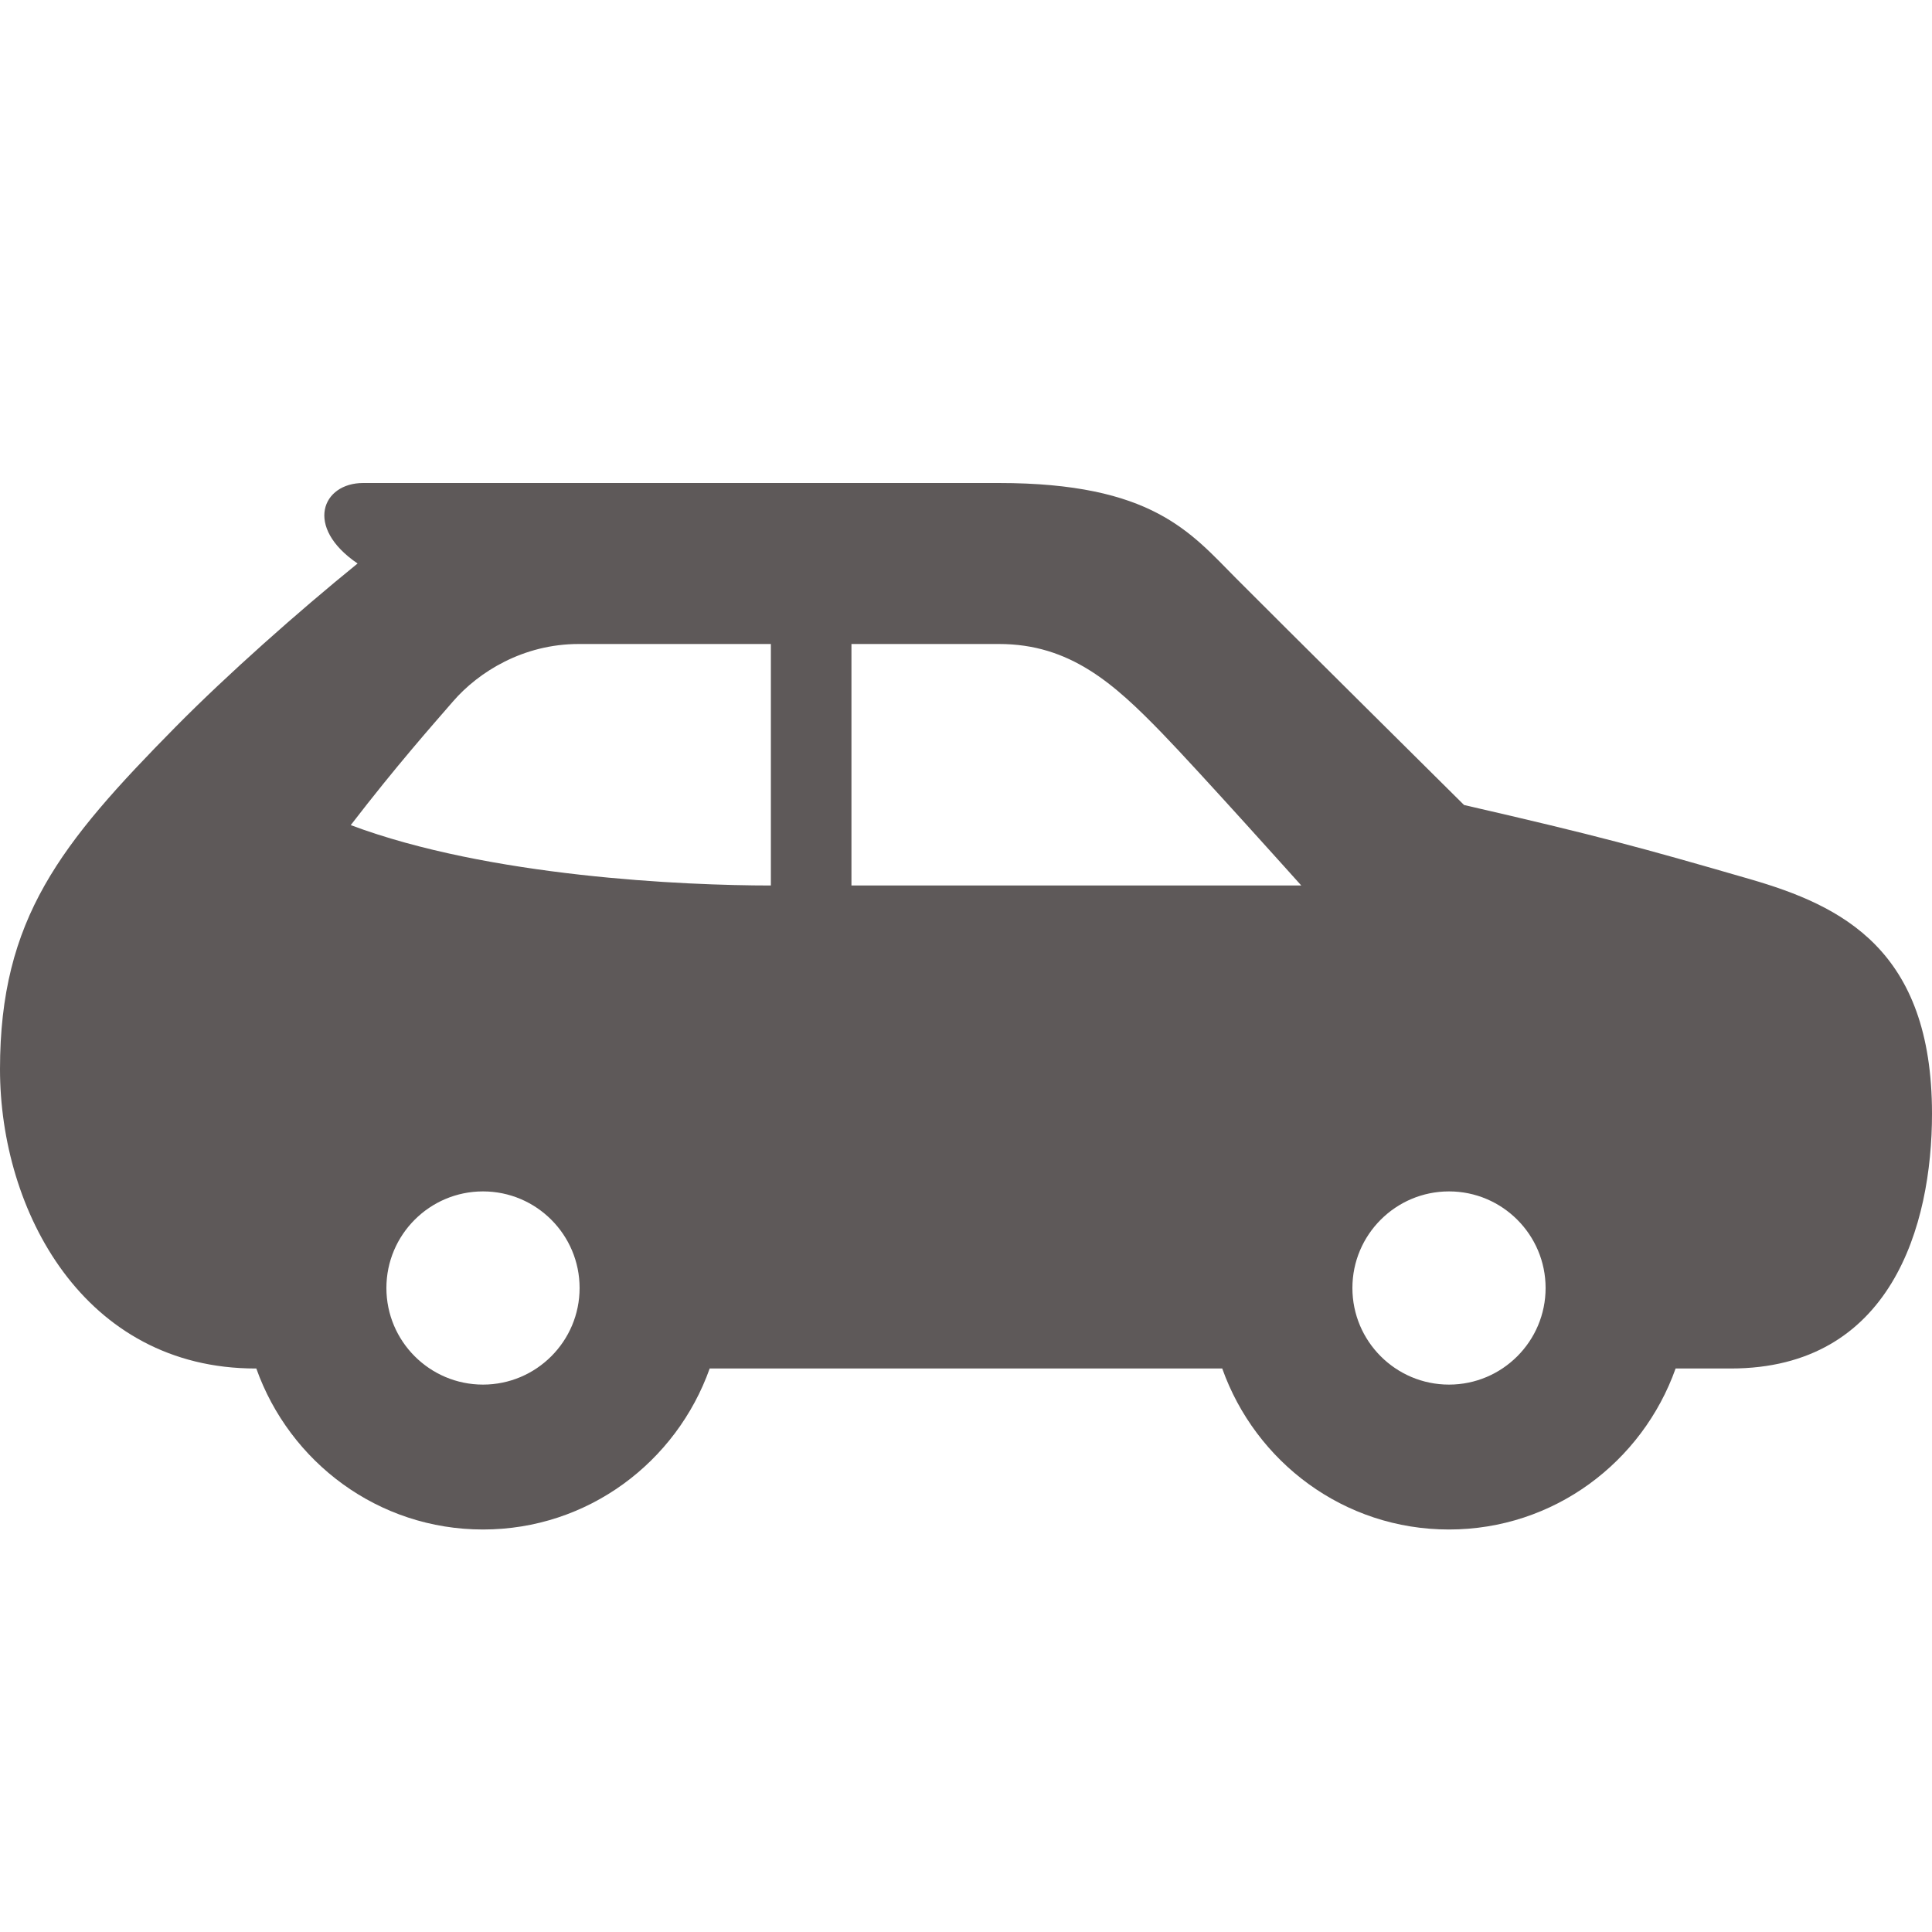
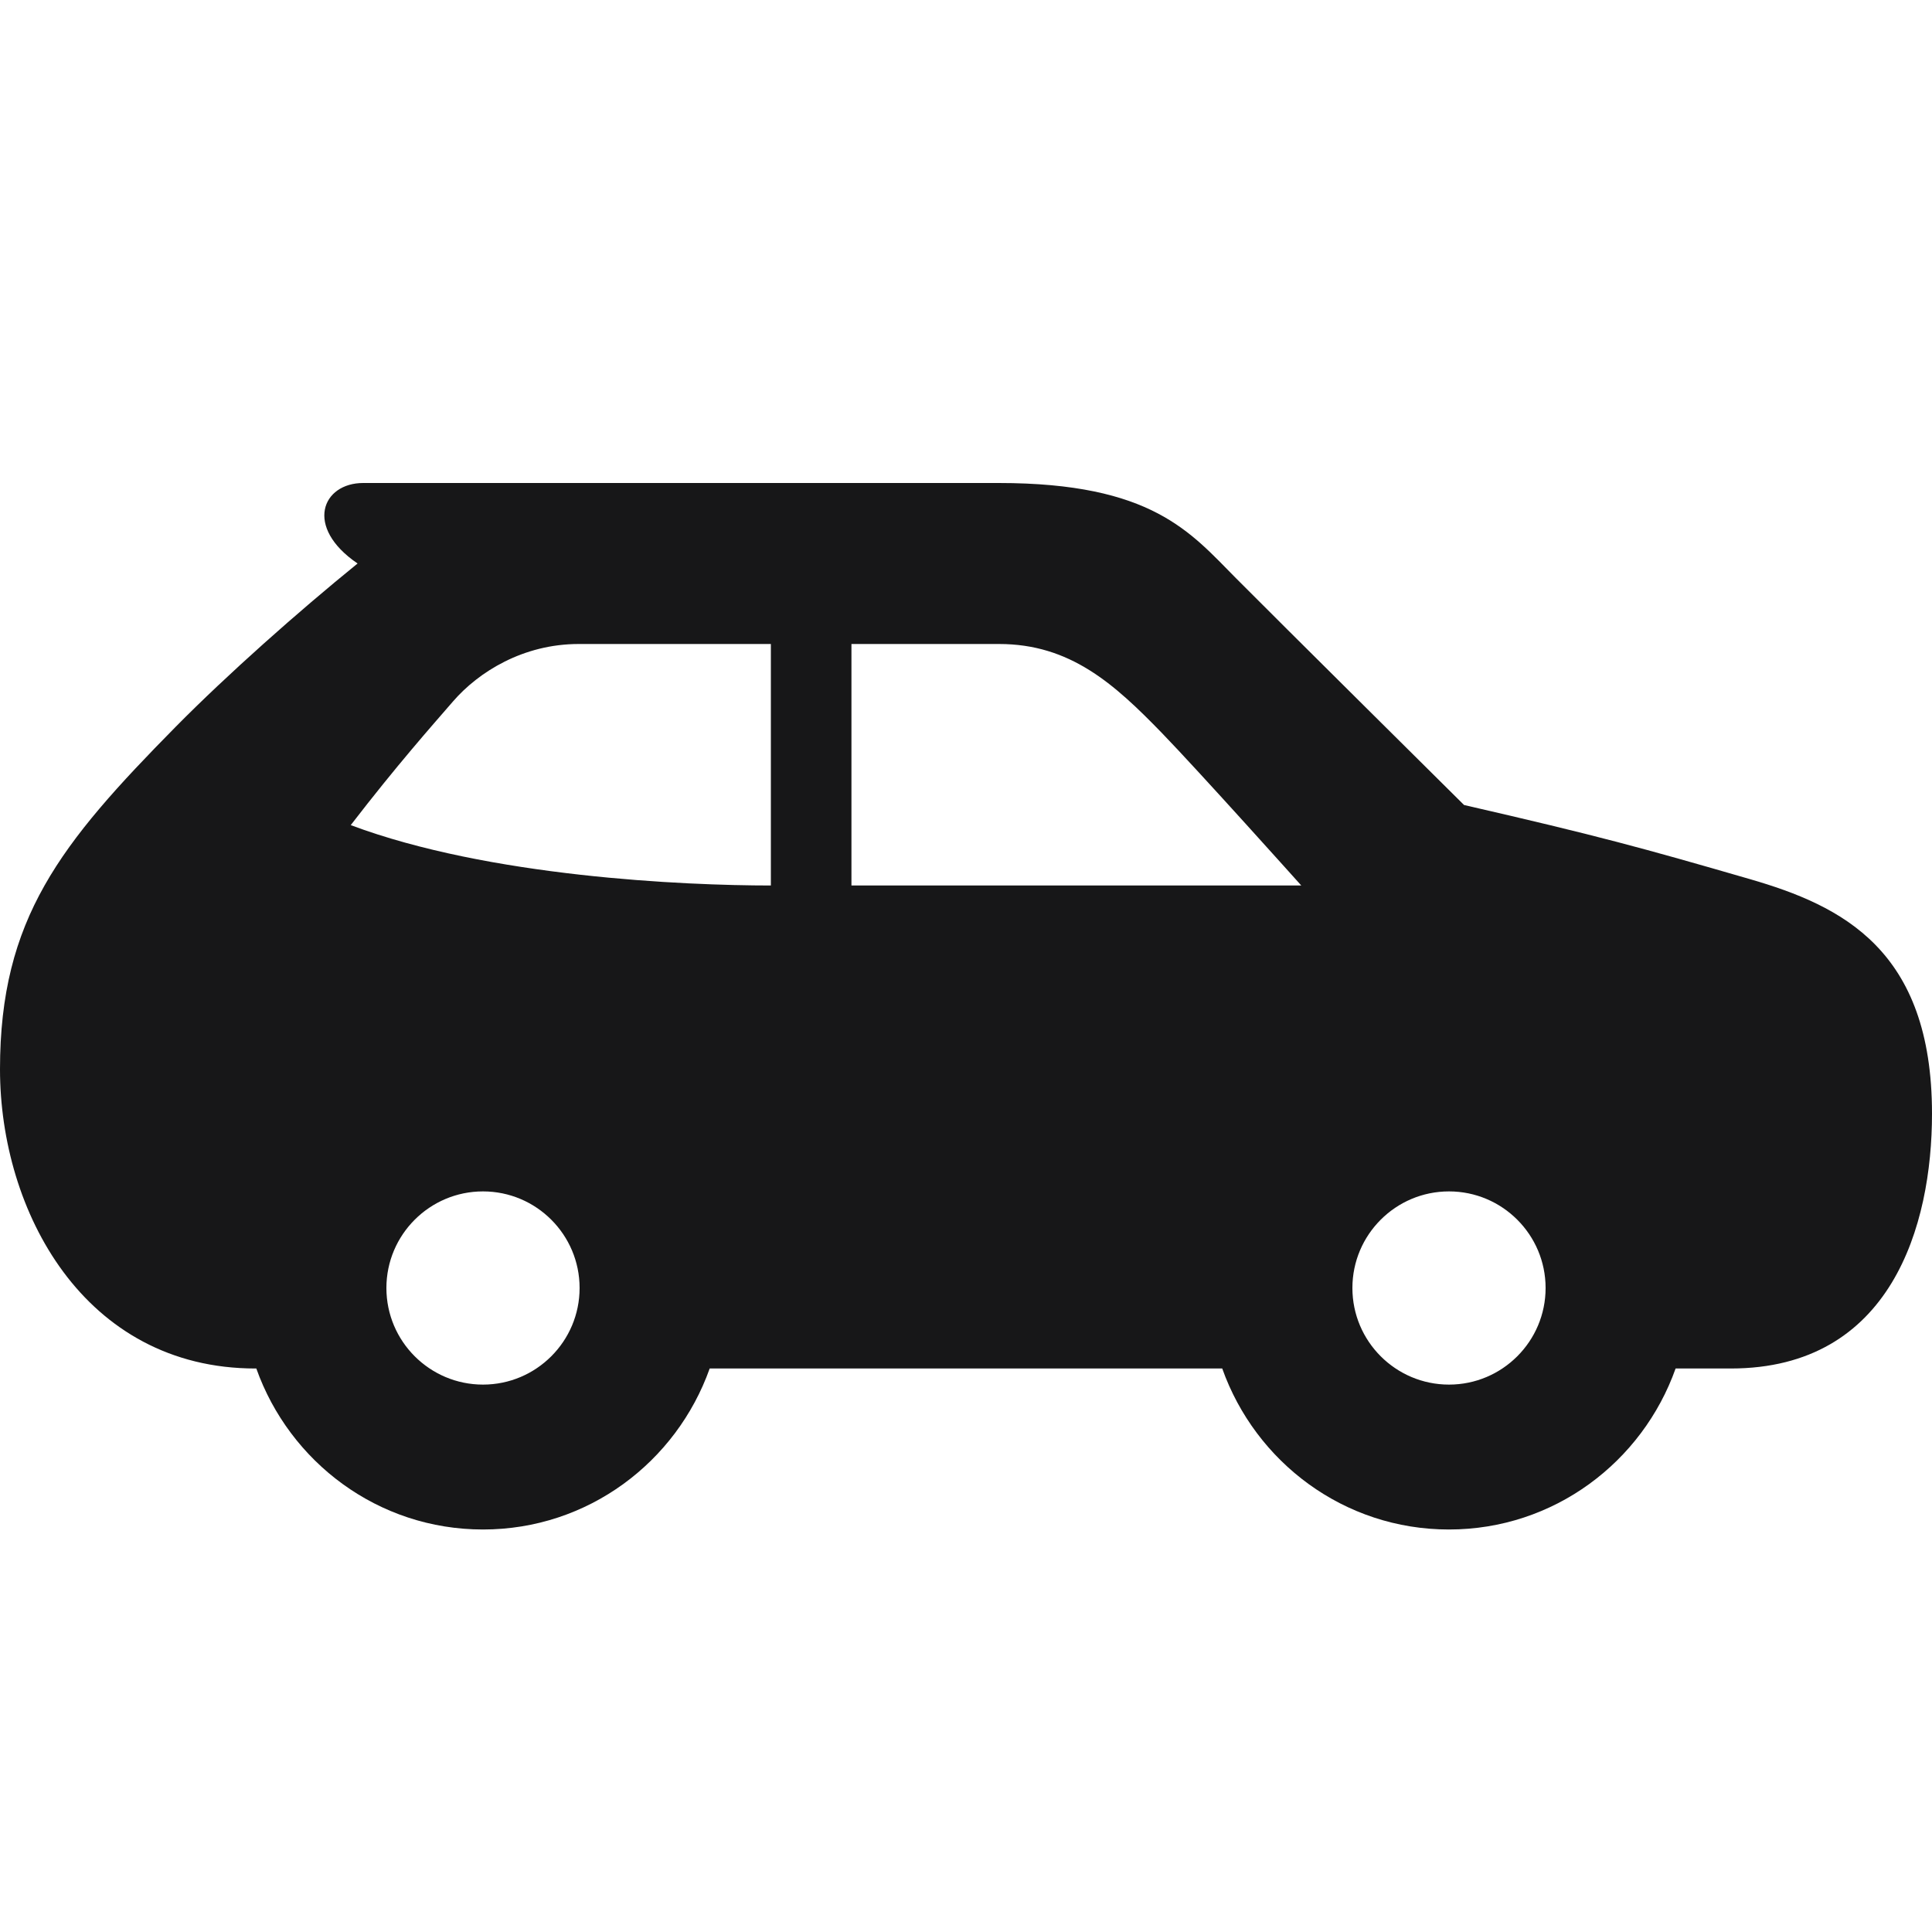
<svg xmlns="http://www.w3.org/2000/svg" width="24" height="24" viewBox="0 0 24 24">
-   <path d="M21.739 10.921c-1.347-.39-1.885-.538-3.552-.921 0 0-2.379-2.359-2.832-2.816-.568-.572-1.043-1.184-2.949-1.184h-7.894c-.511 0-.736.547-.07 1-.742.602-1.619 1.38-2.258 2.027-1.435 1.455-2.184 2.385-2.184 4.255 0 1.76 1.042 3.718 3.174 3.718h.01c.413 1.162 1.512 2 2.816 2 1.304 0 2.403-.838 2.816-2h6.367c.413 1.162 1.512 2 2.816 2s2.403-.838 2.816-2h.685c1.994 0 2.5-1.776 2.5-3.165 0-2.041-1.123-2.584-2.261-2.914zm-15.739 6.279c-.662 0-1.2-.538-1.2-1.2s.538-1.2 1.2-1.2 1.2.538 1.2 1.2-.538 1.2-1.2 1.2zm3.576-6.2c-1.071 0-3.5-.106-5.219-.75.578-.75.998-1.222 1.27-1.536.318-.368.873-.714 1.561-.714h2.388v3zm1-3h1.835c.882 0 1.428.493 2.022 1.105.452.466 1.732 1.895 1.732 1.895h-5.588v-3zm7.424 9.2c-.662 0-1.2-.538-1.2-1.2s.538-1.2 1.2-1.2 1.2.538 1.2 1.2-.538 1.2-1.2 1.2z" fill="#5e5959" />
+   <path d="M21.739 10.921c-1.347-.39-1.885-.538-3.552-.921 0 0-2.379-2.359-2.832-2.816-.568-.572-1.043-1.184-2.949-1.184h-7.894c-.511 0-.736.547-.07 1-.742.602-1.619 1.38-2.258 2.027-1.435 1.455-2.184 2.385-2.184 4.255 0 1.76 1.042 3.718 3.174 3.718h.01c.413 1.162 1.512 2 2.816 2 1.304 0 2.403-.838 2.816-2h6.367c.413 1.162 1.512 2 2.816 2s2.403-.838 2.816-2h.685c1.994 0 2.5-1.776 2.5-3.165 0-2.041-1.123-2.584-2.261-2.914zm-15.739 6.279c-.662 0-1.2-.538-1.2-1.2s.538-1.2 1.2-1.2 1.2.538 1.2 1.2-.538 1.2-1.2 1.2zm3.576-6.2c-1.071 0-3.5-.106-5.219-.75.578-.75.998-1.222 1.27-1.536.318-.368.873-.714 1.561-.714h2.388v3zm1-3h1.835c.882 0 1.428.493 2.022 1.105.452.466 1.732 1.895 1.732 1.895h-5.588v-3zm7.424 9.2c-.662 0-1.2-.538-1.2-1.2s.538-1.2 1.2-1.2 1.2.538 1.2 1.2-.538 1.2-1.2 1.2z" fill="#171718" />
</svg>
